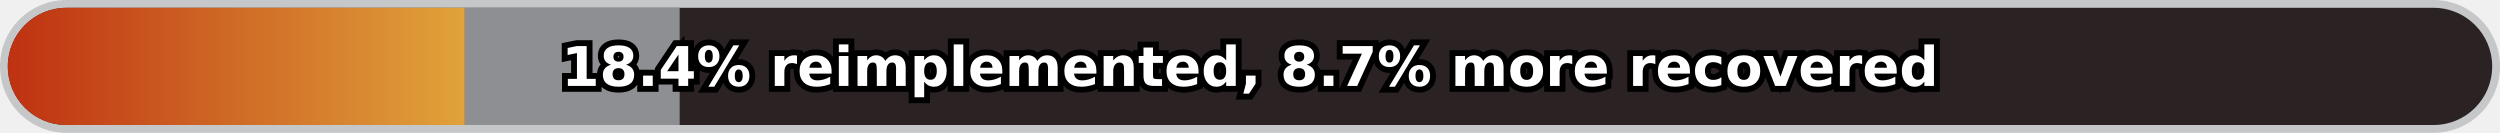
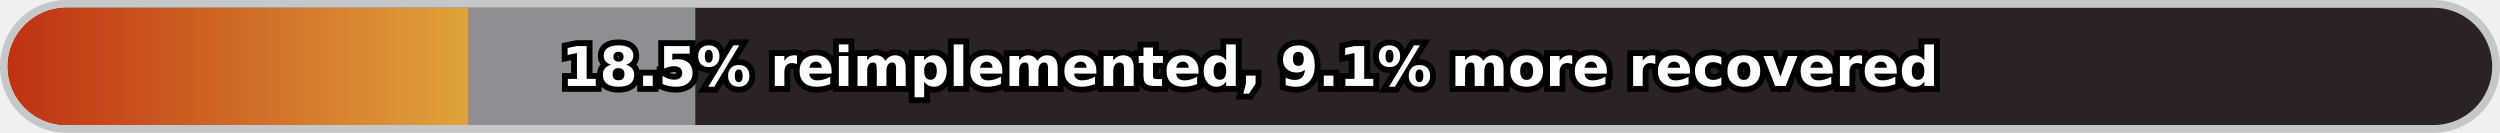
- <svg xmlns="http://www.w3.org/2000/svg" width="640" height="34" viewBox="0 0 640 34" role="img" aria-label="18.4% reimplemented, 8.7% more recovered">
+ <svg xmlns="http://www.w3.org/2000/svg" width="640" height="34" viewBox="0 0 640 34" role="img" aria-label="18.5% reimplemented, 9.1% more recovered">
  <defs>
    <linearGradient id="done" x1="0" x2="1" y1="0" y2="0">
      <stop offset="0" stop-color="#bf3112" />
      <stop offset="1" stop-color="#e0a33a" />
    </linearGradient>
    <clipPath id="track">
      <rect x="2" y="2" width="636" height="30" rx="15" />
    </clipPath>
  </defs>
  <rect width="640" height="34" rx="17" fill="#c6c7c9" />
  <g clip-path="url(#track)">
    <rect x="2" y="2" width="636" height="30" fill="#2a2223" />
-     <rect x="119" y="2" width="55" height="30" fill="#8d8f93" />
-     <rect x="2" y="2" width="117" height="30" fill="url(#done)" />
+     <rect x="120" y="2" width="58" height="30" fill="#8d8f93" />
+     <rect x="2" y="2" width="118" height="30" fill="url(#done)" />
  </g>
-   <text x="320.0" y="22.0" text-anchor="middle" font-family="Verdana,DejaVu Sans,sans-serif" font-size="14" font-weight="bold" fill="#ffffff" stroke="#000000" stroke-width="3" paint-order="stroke">18.4% reimplemented, 8.7% more recovered</text>
+   <text x="320.0" y="22.0" text-anchor="middle" font-family="Verdana,DejaVu Sans,sans-serif" font-size="14" font-weight="bold" fill="#ffffff" stroke="#000000" stroke-width="3" paint-order="stroke">18.5% reimplemented, 9.1% more recovered</text>
</svg>
